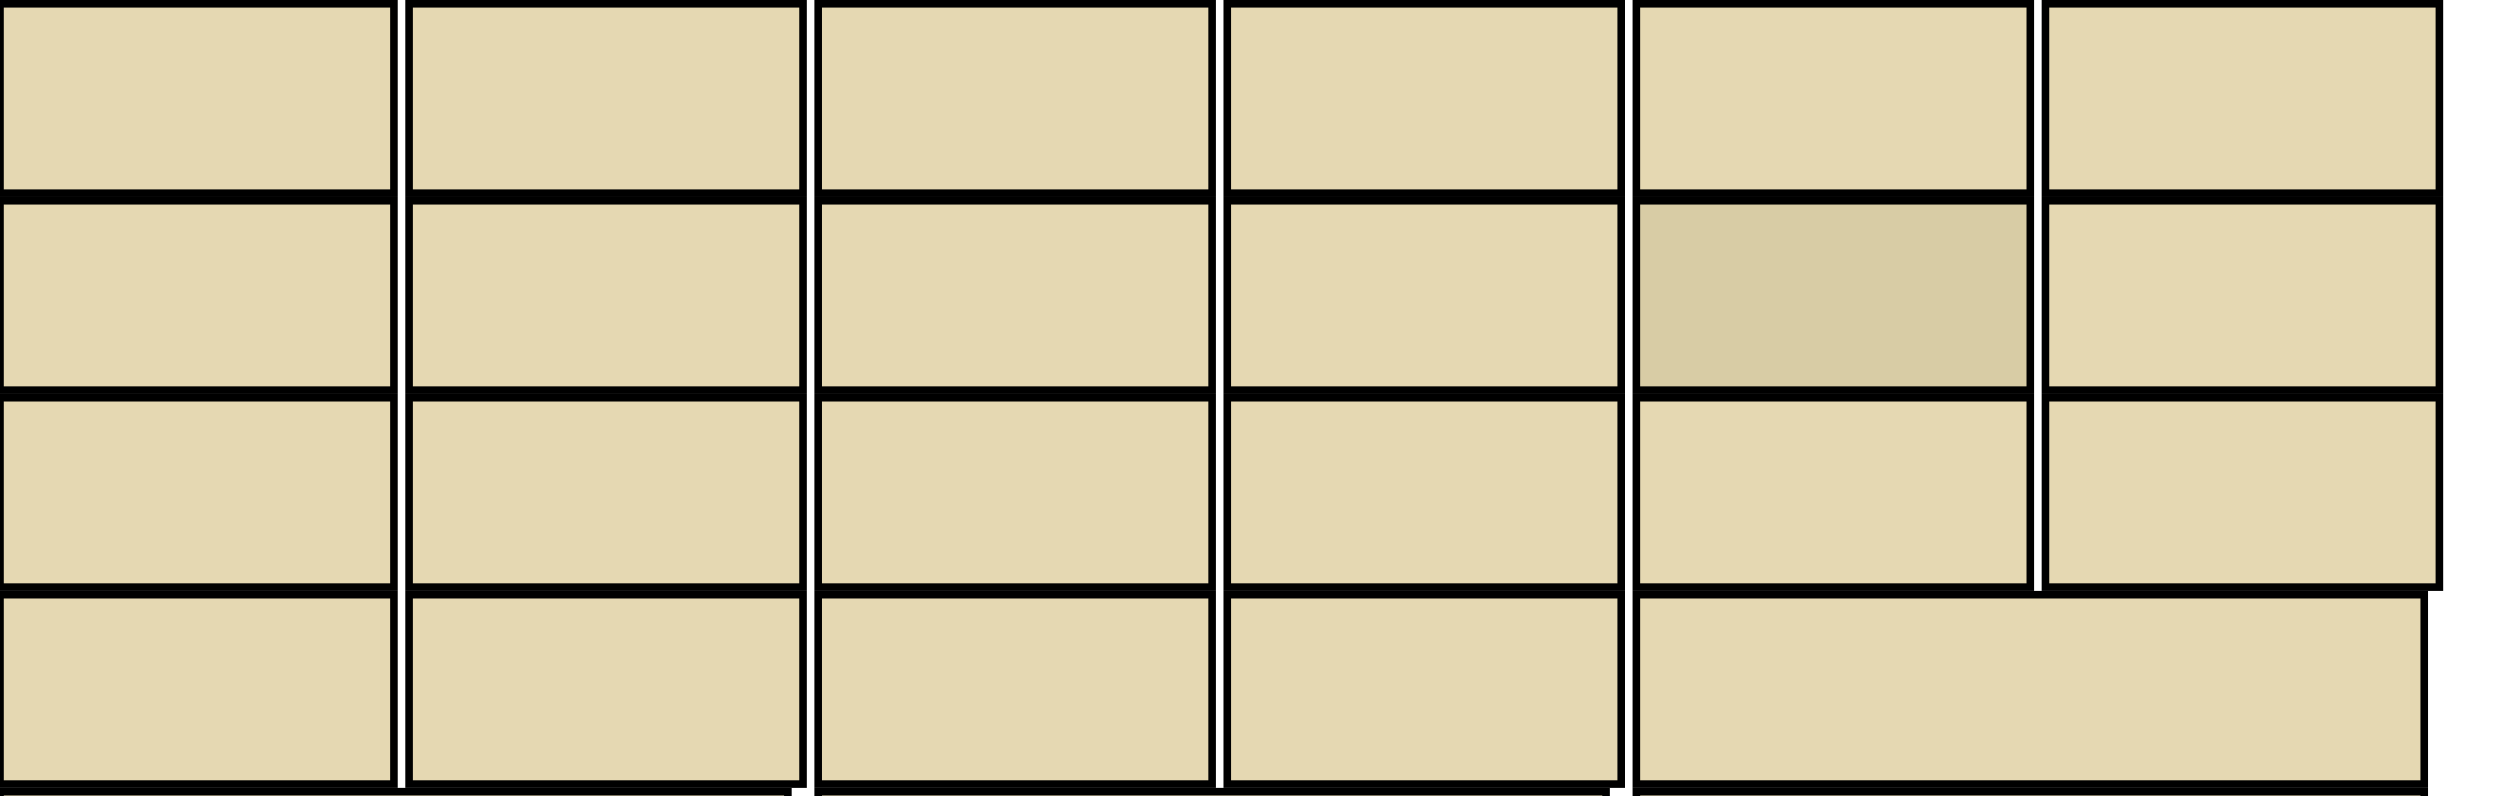
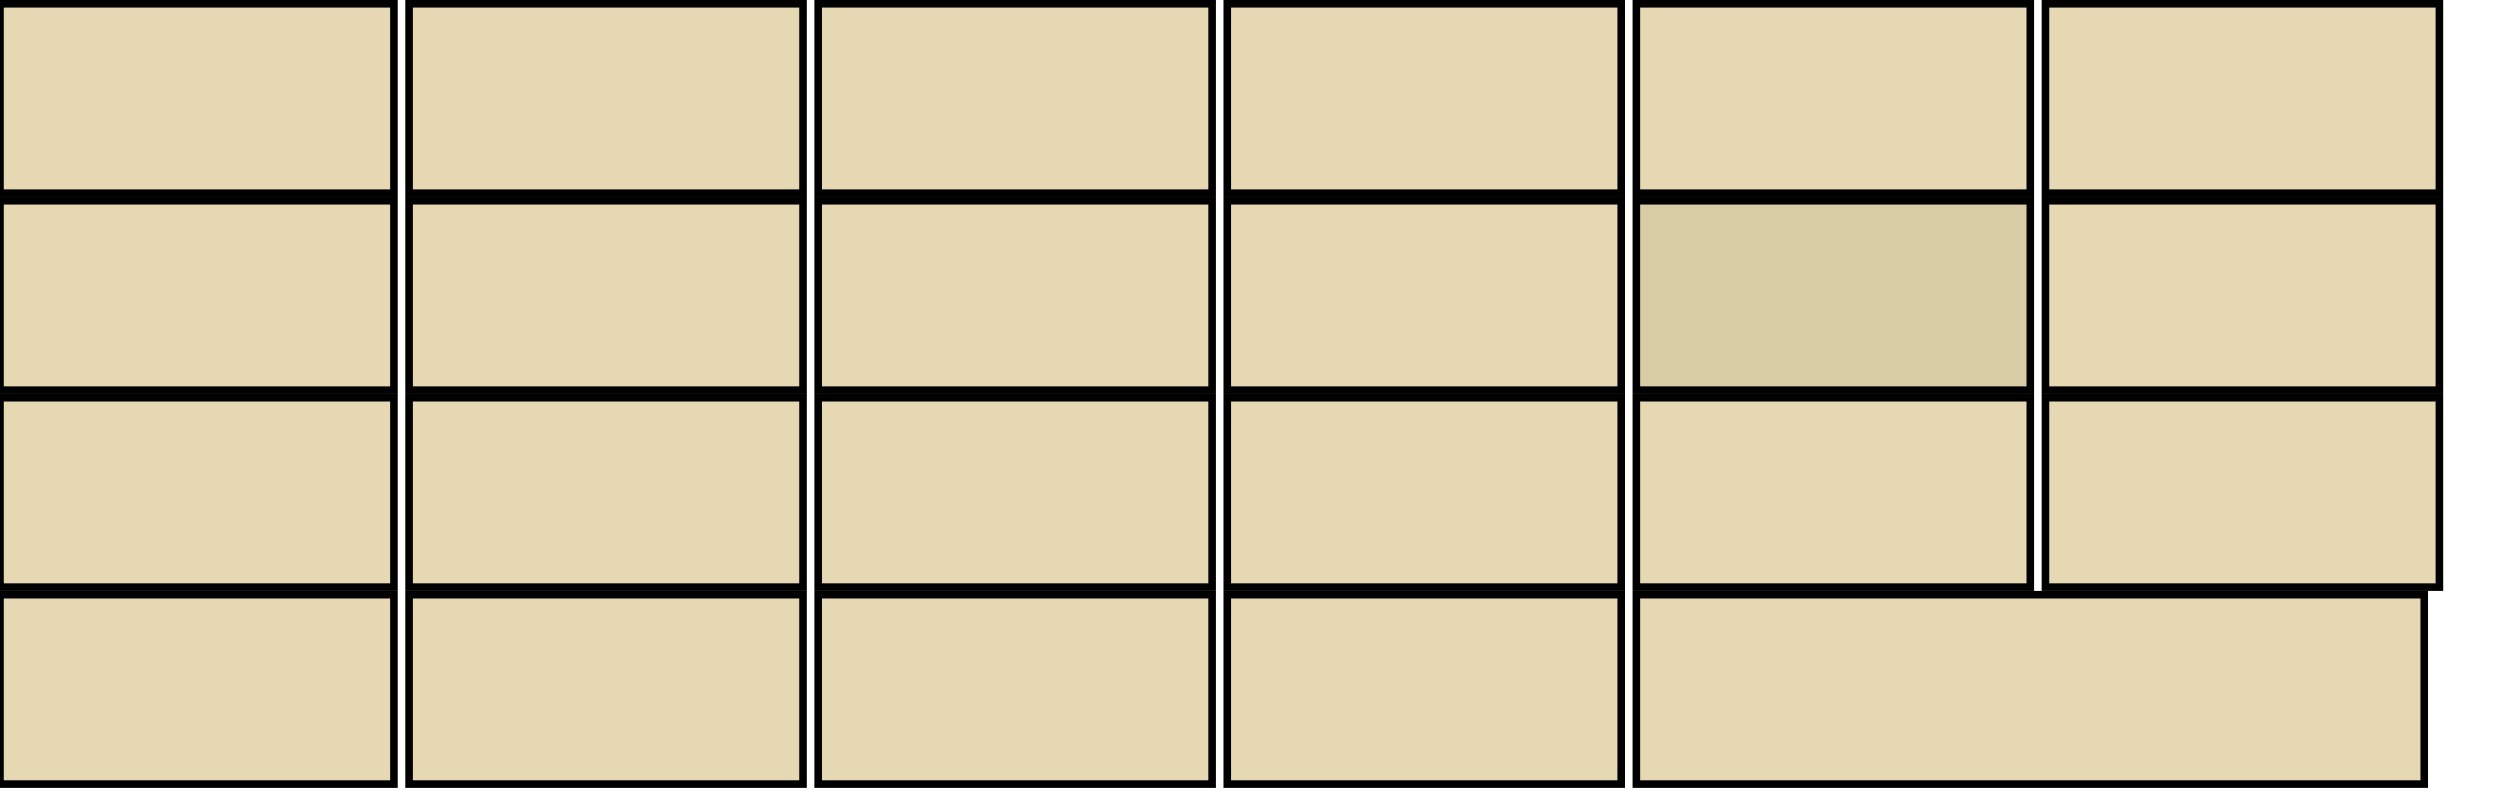
<svg xmlns="http://www.w3.org/2000/svg" id="svg2" height="105" width="330" version="1.0">
  <rect id="AD01" style="stroke:#000;fill:#e5d8b2" height="25" width="52" y="0.5" x="0" />1
 <rect id="AD02" style="stroke:#000;fill:#e5d8b2" height="25" width="52" y="0.5" x="54" />2
 <rect id="AD09" style="stroke:#000;fill:#e5d8b2" height="25" width="52" y="0.5" x="108" />9
 <rect id="AD10" style="stroke:#000;fill:#e5d8b2" height="25" width="52" y="0.5" x="162" />0
 <rect id="SPCE" style="stroke:#000;fill:#e5d8b2" height="25" width="52" y="0.5" x="216" />
  <rect id="RTRN" style="stroke:#000;fill:#e5d8b2" height="25" width="52" y="0.5" x="270" />
  <rect id="AD03" style="stroke:#000;fill:#e5d8b2" height="25" width="52" y="26.5" x="0" />3
 <rect id="AD04" style="stroke:#000;fill:#e5d8b2" height="25" width="52" y="26.5" x="54" />4
 <rect id="AC08" style="stroke:#000;fill:#e5d8b2" height="25" width="52" y="26.5" x="108" />+
 <rect id="AC07" style="stroke:#000;fill:#e5d8b2" height="25" width="52" y="26.5" x="162" />-
 <rect id="BKSP" style="stroke:#000;fill:#d8cca5" height="25" width="52" y="26.5" x="216" />
  <rect id="layer4" style="stroke:#000;fill:#e5d8b2" height="25" width="52" y="26.5" x="270" />
  <rect id="AD05" style="stroke:#000;fill:#e5d8b2" height="25" width="52" y="52.5" x="0" />5
 <rect id="AD06" style="stroke:#000;fill:#e5d8b2" height="25" width="52" y="52.5" x="54" />6
 <rect id="AB06" style="stroke:#000;fill:#e5d8b2" height="25" width="52" y="52.5" x="108" />/
 <rect id="AC05" style="stroke:#000;fill:#e5d8b2" height="25" width="52" y="52.5" x="162" />*
 <rect id="layer1" style="stroke:#000;fill:#e5d8b2" height="25" width="52" y="52.5" x="216" />
  <rect id="layer3" style="stroke:#000;fill:#e5d8b2" height="25" width="52" y="52.5" x="270" />
  <rect id="AD07" style="stroke:#000;fill:#e5d8b2" height="25" width="52" y="78.5" x="0" />7
 <rect id="AD08" style="stroke:#000;fill:#e5d8b2" height="25" width="52" y="78.5" x="54" />8
 <rect id="AB09" style="stroke:#000;fill:#e5d8b2" height="25" width="52" y="78.5" x="108" />.
 <rect id="AC11" style="stroke:#000;fill:#e5d8b2" height="25" width="52" y="78.5" x="162" />=
 <rect id="layer0" style="stroke:#000;fill:#e5d8b2" height="25" width="104" y="78.5" x="216" />
-   <rect id="RST1" style="stroke:#000;fill:#e5d8b2" height="25" width="104" y="104.5" x="0" />
-   <rect id="RST2" style="stroke:#000;fill:#e5d8b2" height="25" width="104" y="104.5" x="108" />
-   <rect id="RST3" style="stroke:#000;fill:#e5d8b2" height="25" width="104" y="104.5" x="216" />
</svg>
